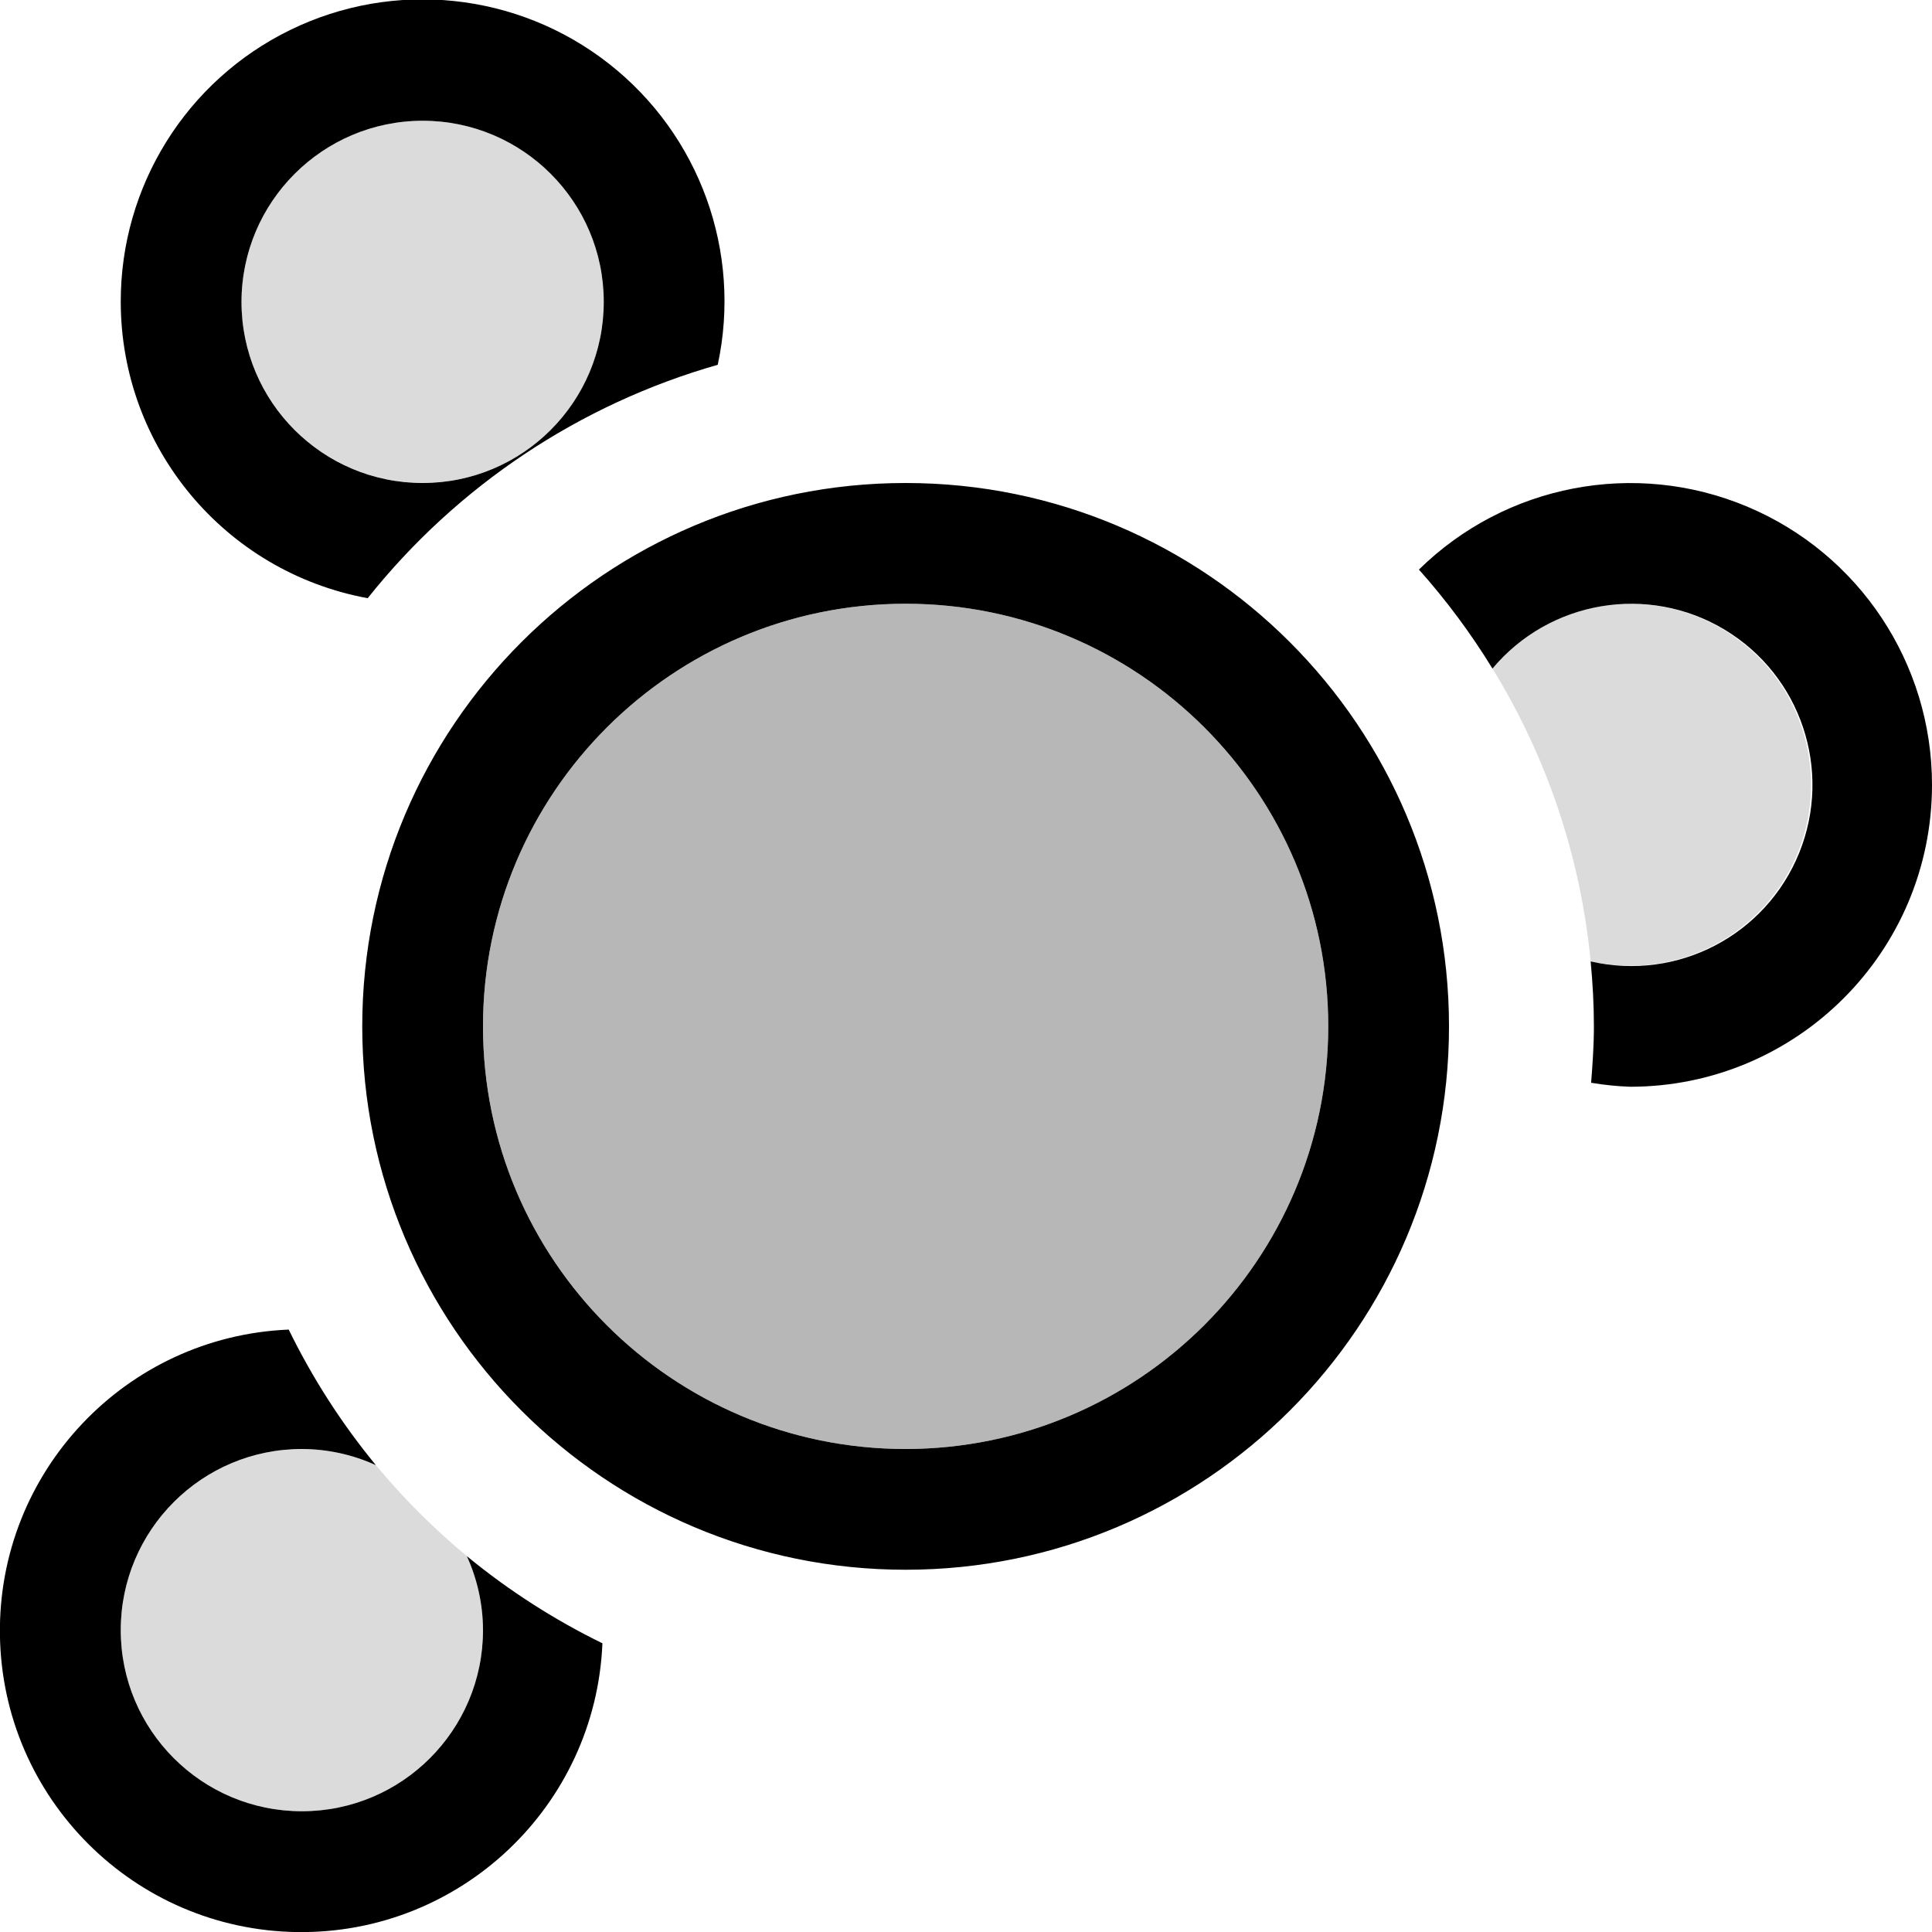
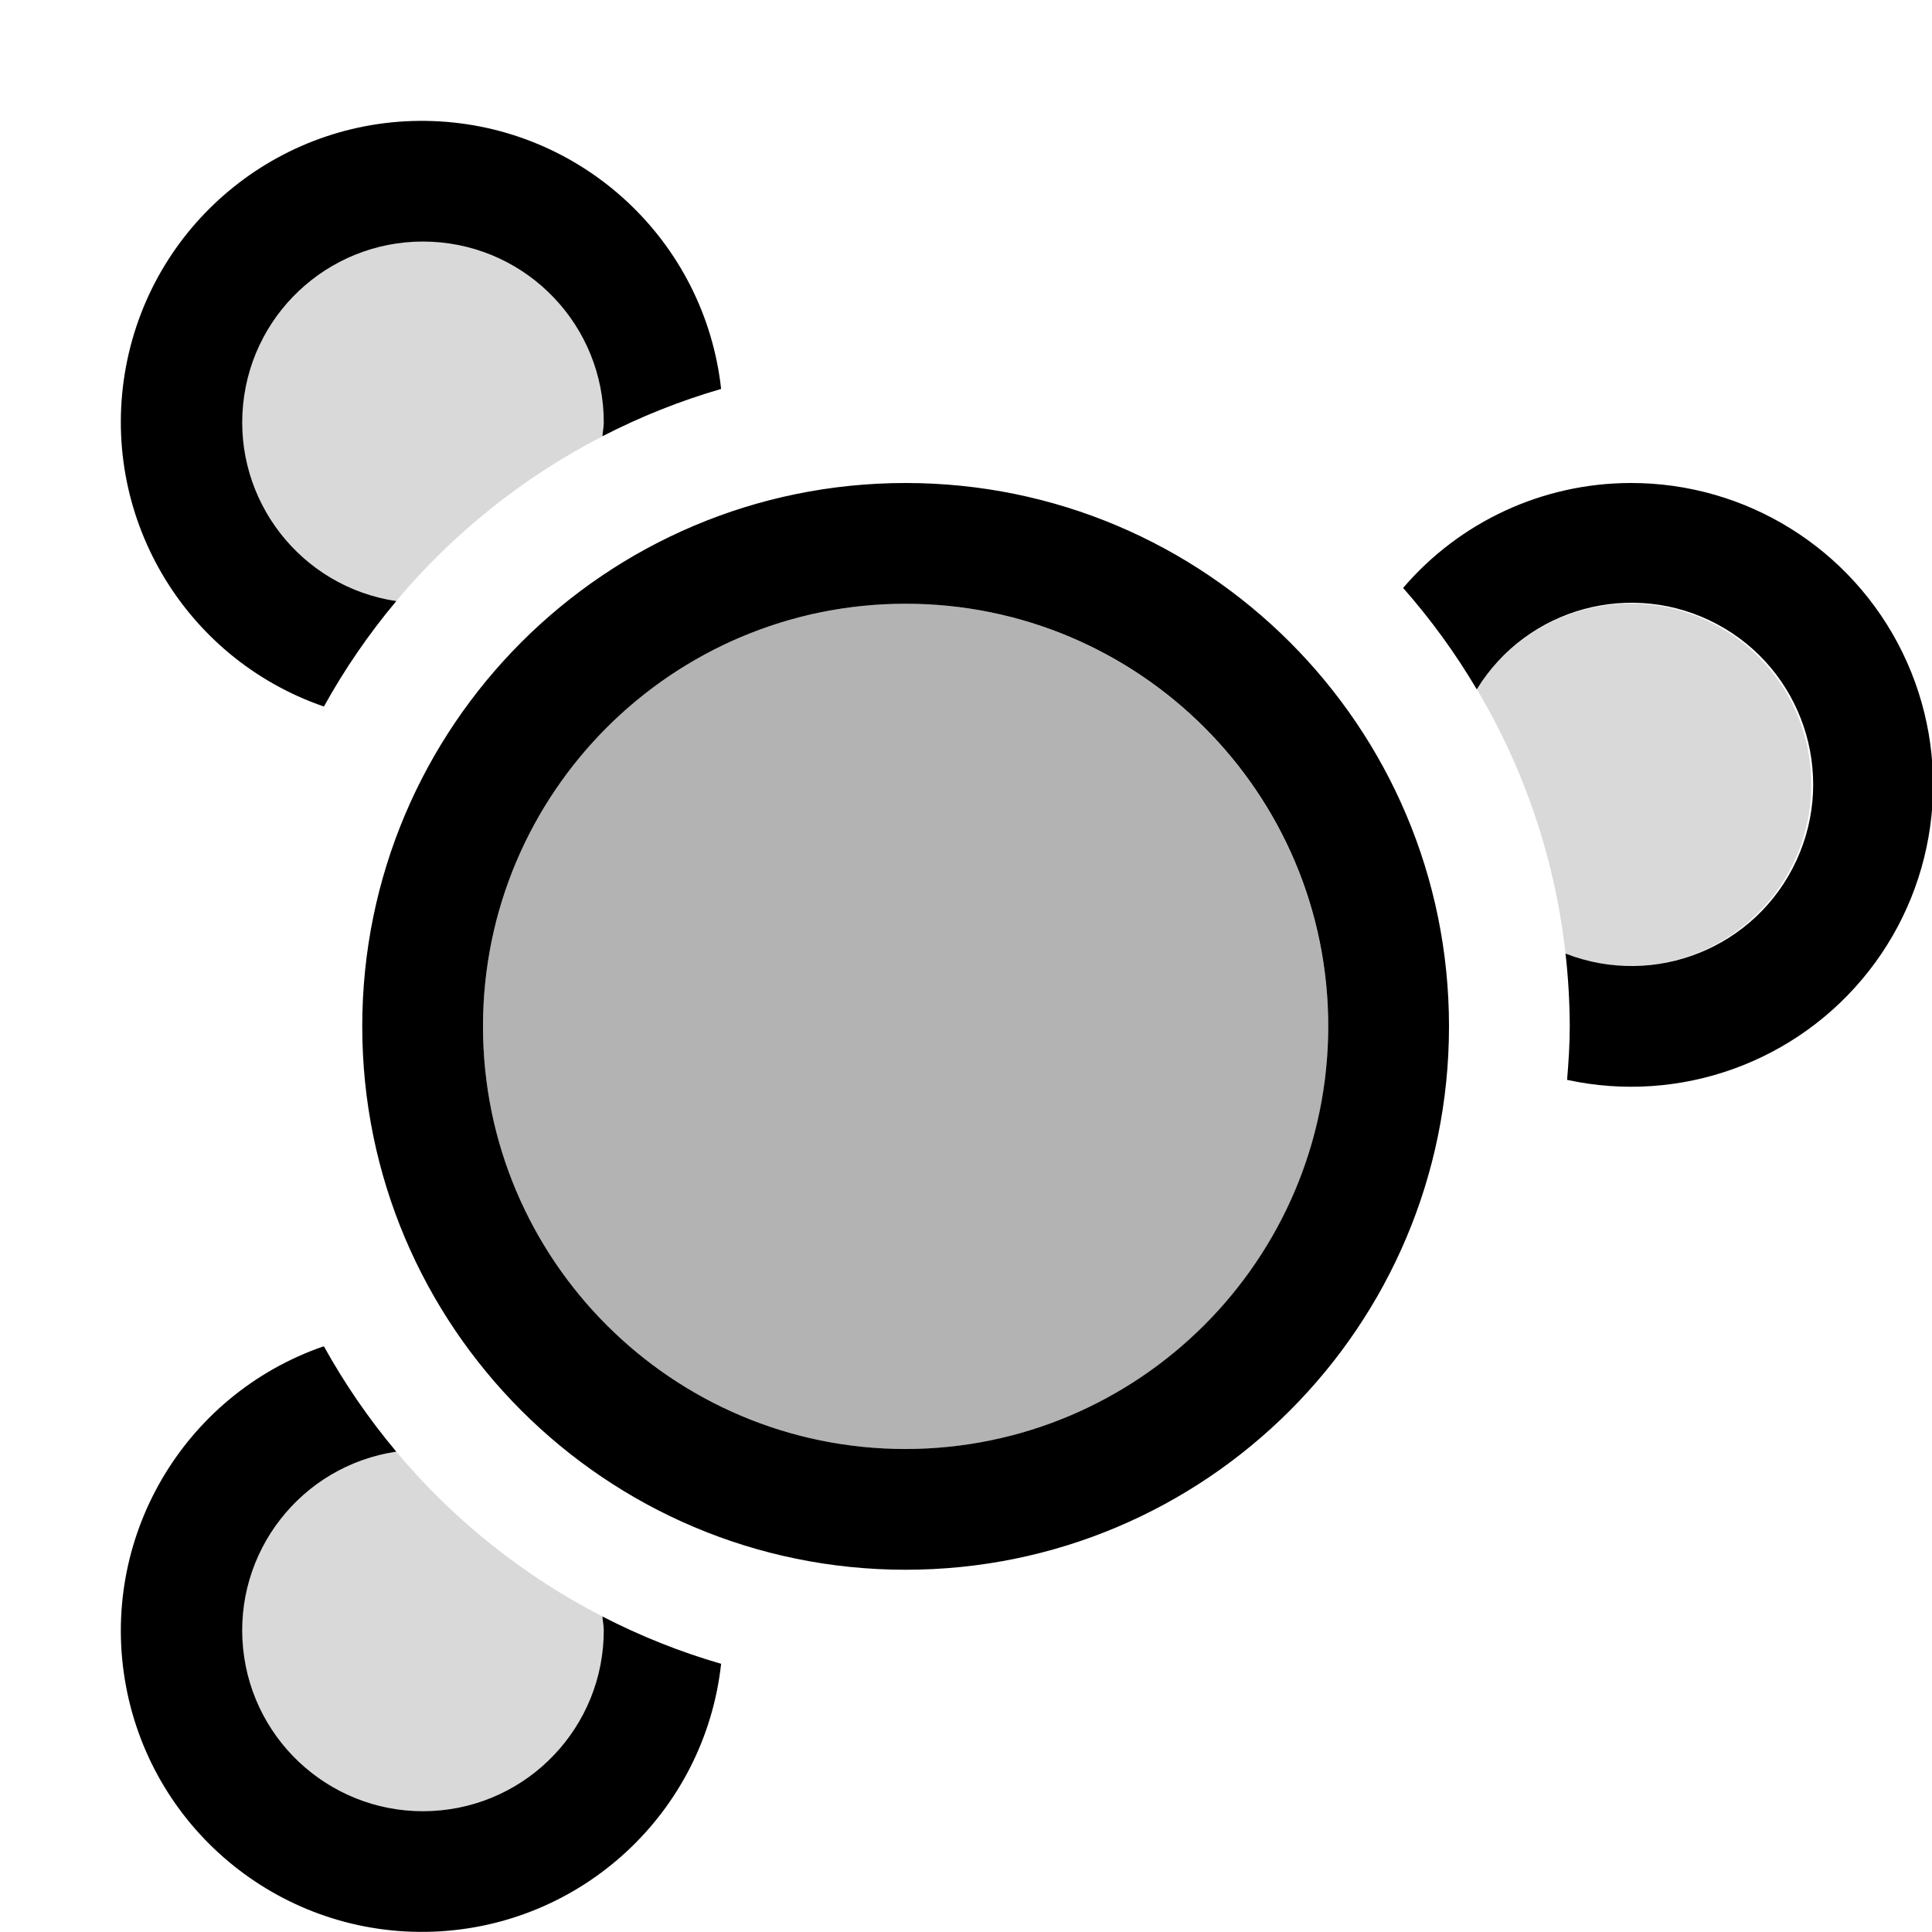
<svg xmlns="http://www.w3.org/2000/svg" viewBox="0 0 16 16">
-   <path d="M16 6.5A2.5 2.5 0 0 1 13.5 9a2.47 2.47 0 0 1-.323-.033c.012-.154.023-.31.023-.467 0-.182-.01-.36-.027-.538a1.5 1.5 0 1 0-.813-2.425 5.73 5.73 0 0 0-.609-.82A2.498 2.498 0 0 1 16 6.5zM3.866 12.887A1.486 1.486 0 0 1 4 13.5 1.5 1.5 0 1 1 2.5 12a1.486 1.486 0 0 1 .613.134 5.717 5.717 0 0 1-.722-1.123 2.496 2.496 0 1 0 2.598 2.598 5.717 5.717 0 0 1-1.123-.722zM1 2.5a2.5 2.5 0 1 1 4.944.521 5.71 5.71 0 0 0-2.899 1.933A2.497 2.497 0 0 1 1 2.5zm1 0A1.5 1.5 0 1 0 3.5 1 1.502 1.502 0 0 0 2 2.5zm10 6A4.5 4.5 0 1 1 7.5 4 4.5 4.5 0 0 1 12 8.5zm-1 0A3.5 3.5 0 1 0 7.5 12 3.504 3.504 0 0 0 11 8.5z" />
+   <path d="M15 6.5A1.502 1.502 0 0 1 13.5 8a1.484 1.484 0 0 1-.535-.103 5.452 5.452 0 0 0-.734-2.188A1.496 1.496 0 0 1 15 6.5zM3.281 4.978A5.533 5.533 0 0 1 4.99 3.613c0-.038.01-.074.01-.113a1.5 1.5 0 1 0-1.719 1.478zm0 7.044A1.497 1.497 0 1 0 5 13.5c0-.039-.009-.075-.011-.113a5.533 5.533 0 0 1-1.708-1.365z" fill-rule="evenodd" opacity=".15" />
+   <path d="M4.989 13.387a5.463 5.463 0 0 0 .983.392 2.493 2.493 0 1 1-3.29-2.63 5.52 5.52 0 0 0 .6.873A1.497 1.497 0 1 0 5 13.5c0-.039-.009-.075-.011-.113zM2.682 5.852a5.52 5.52 0 0 1 .6-.874A1.497 1.497 0 1 1 5 3.5c0 .039-.009.075-.011.113a5.463 5.463 0 0 1 .983-.392 2.493 2.493 0 1 0-3.29 2.63zM12 8.5A4.5 4.5 0 1 1 7.5 4 4.5 4.5 0 0 1 12 8.5zm-1 0A3.5 3.5 0 1 0 7.5 12 3.504 3.504 0 0 0 11 8.5zM13.5 4a2.483 2.483 0 0 0-1.88.869 5.52 5.52 0 0 1 .61.84 1.504 1.504 0 1 1 .735 2.188A5.529 5.529 0 0 1 13 8.5c0 .15-.01.297-.022.443A2.5 2.5 0 1 0 13.5 4z" />
+   <path d="M11 8.5A3.5 3.5 0 1 1 7.5 5 3.504 3.504 0 0 1 11 8.5z" fill-rule="evenodd" opacity=".3" />
  <path fill="none" d="M0 0h16v16H0z" />
-   <path d="M2 2.5A1.5 1.5 0 1 1 3.5 4 1.502 1.502 0 0 1 2 2.5zm1.113 9.634A1.486 1.486 0 0 0 2.5 12 1.5 1.5 0 1 0 4 13.5a1.486 1.486 0 0 0-.134-.613 5.758 5.758 0 0 1-.753-.753zM13.5 5a1.49 1.49 0 0 0-1.14.537 5.651 5.651 0 0 1 .813 2.425A1.499 1.499 0 1 0 13.5 5z" opacity=".25" fill="#6f6f6f" />
-   <path d="M7.5 12A3.5 3.5 0 1 1 11 8.5 3.504 3.504 0 0 1 7.5 12z" fill-rule="evenodd" opacity=".5" fill="#6f6f6f" />
</svg>
